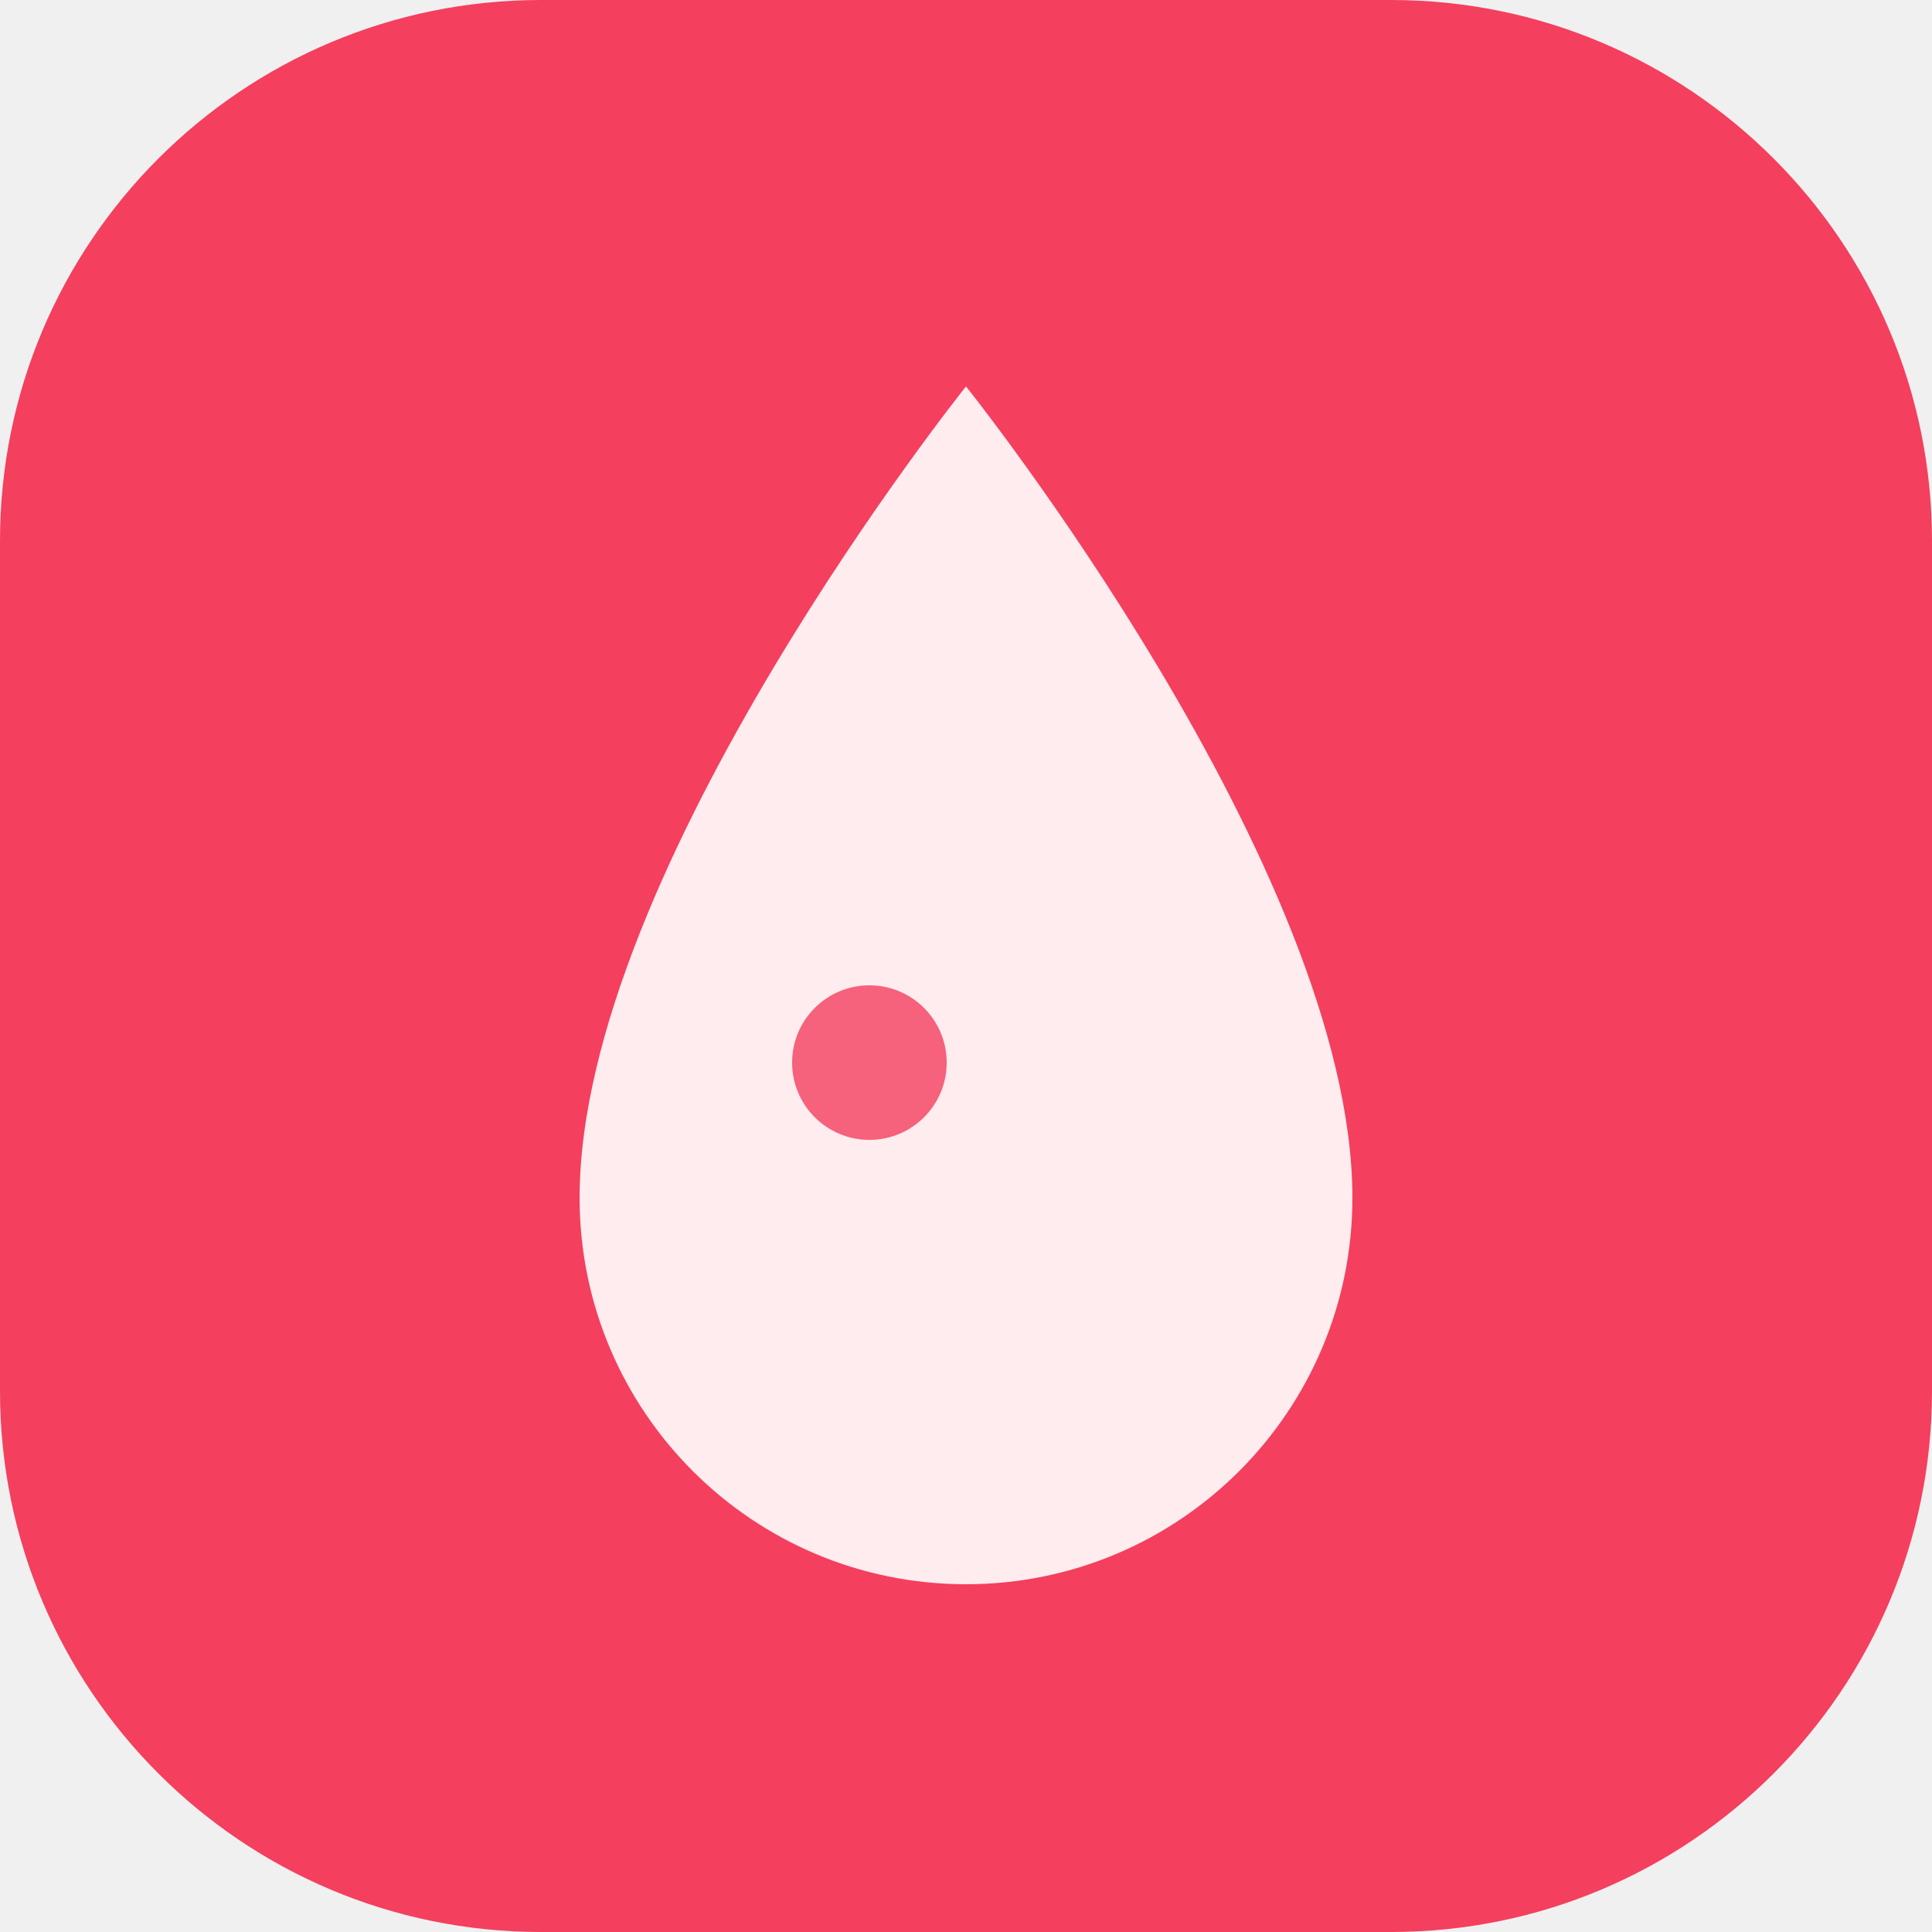
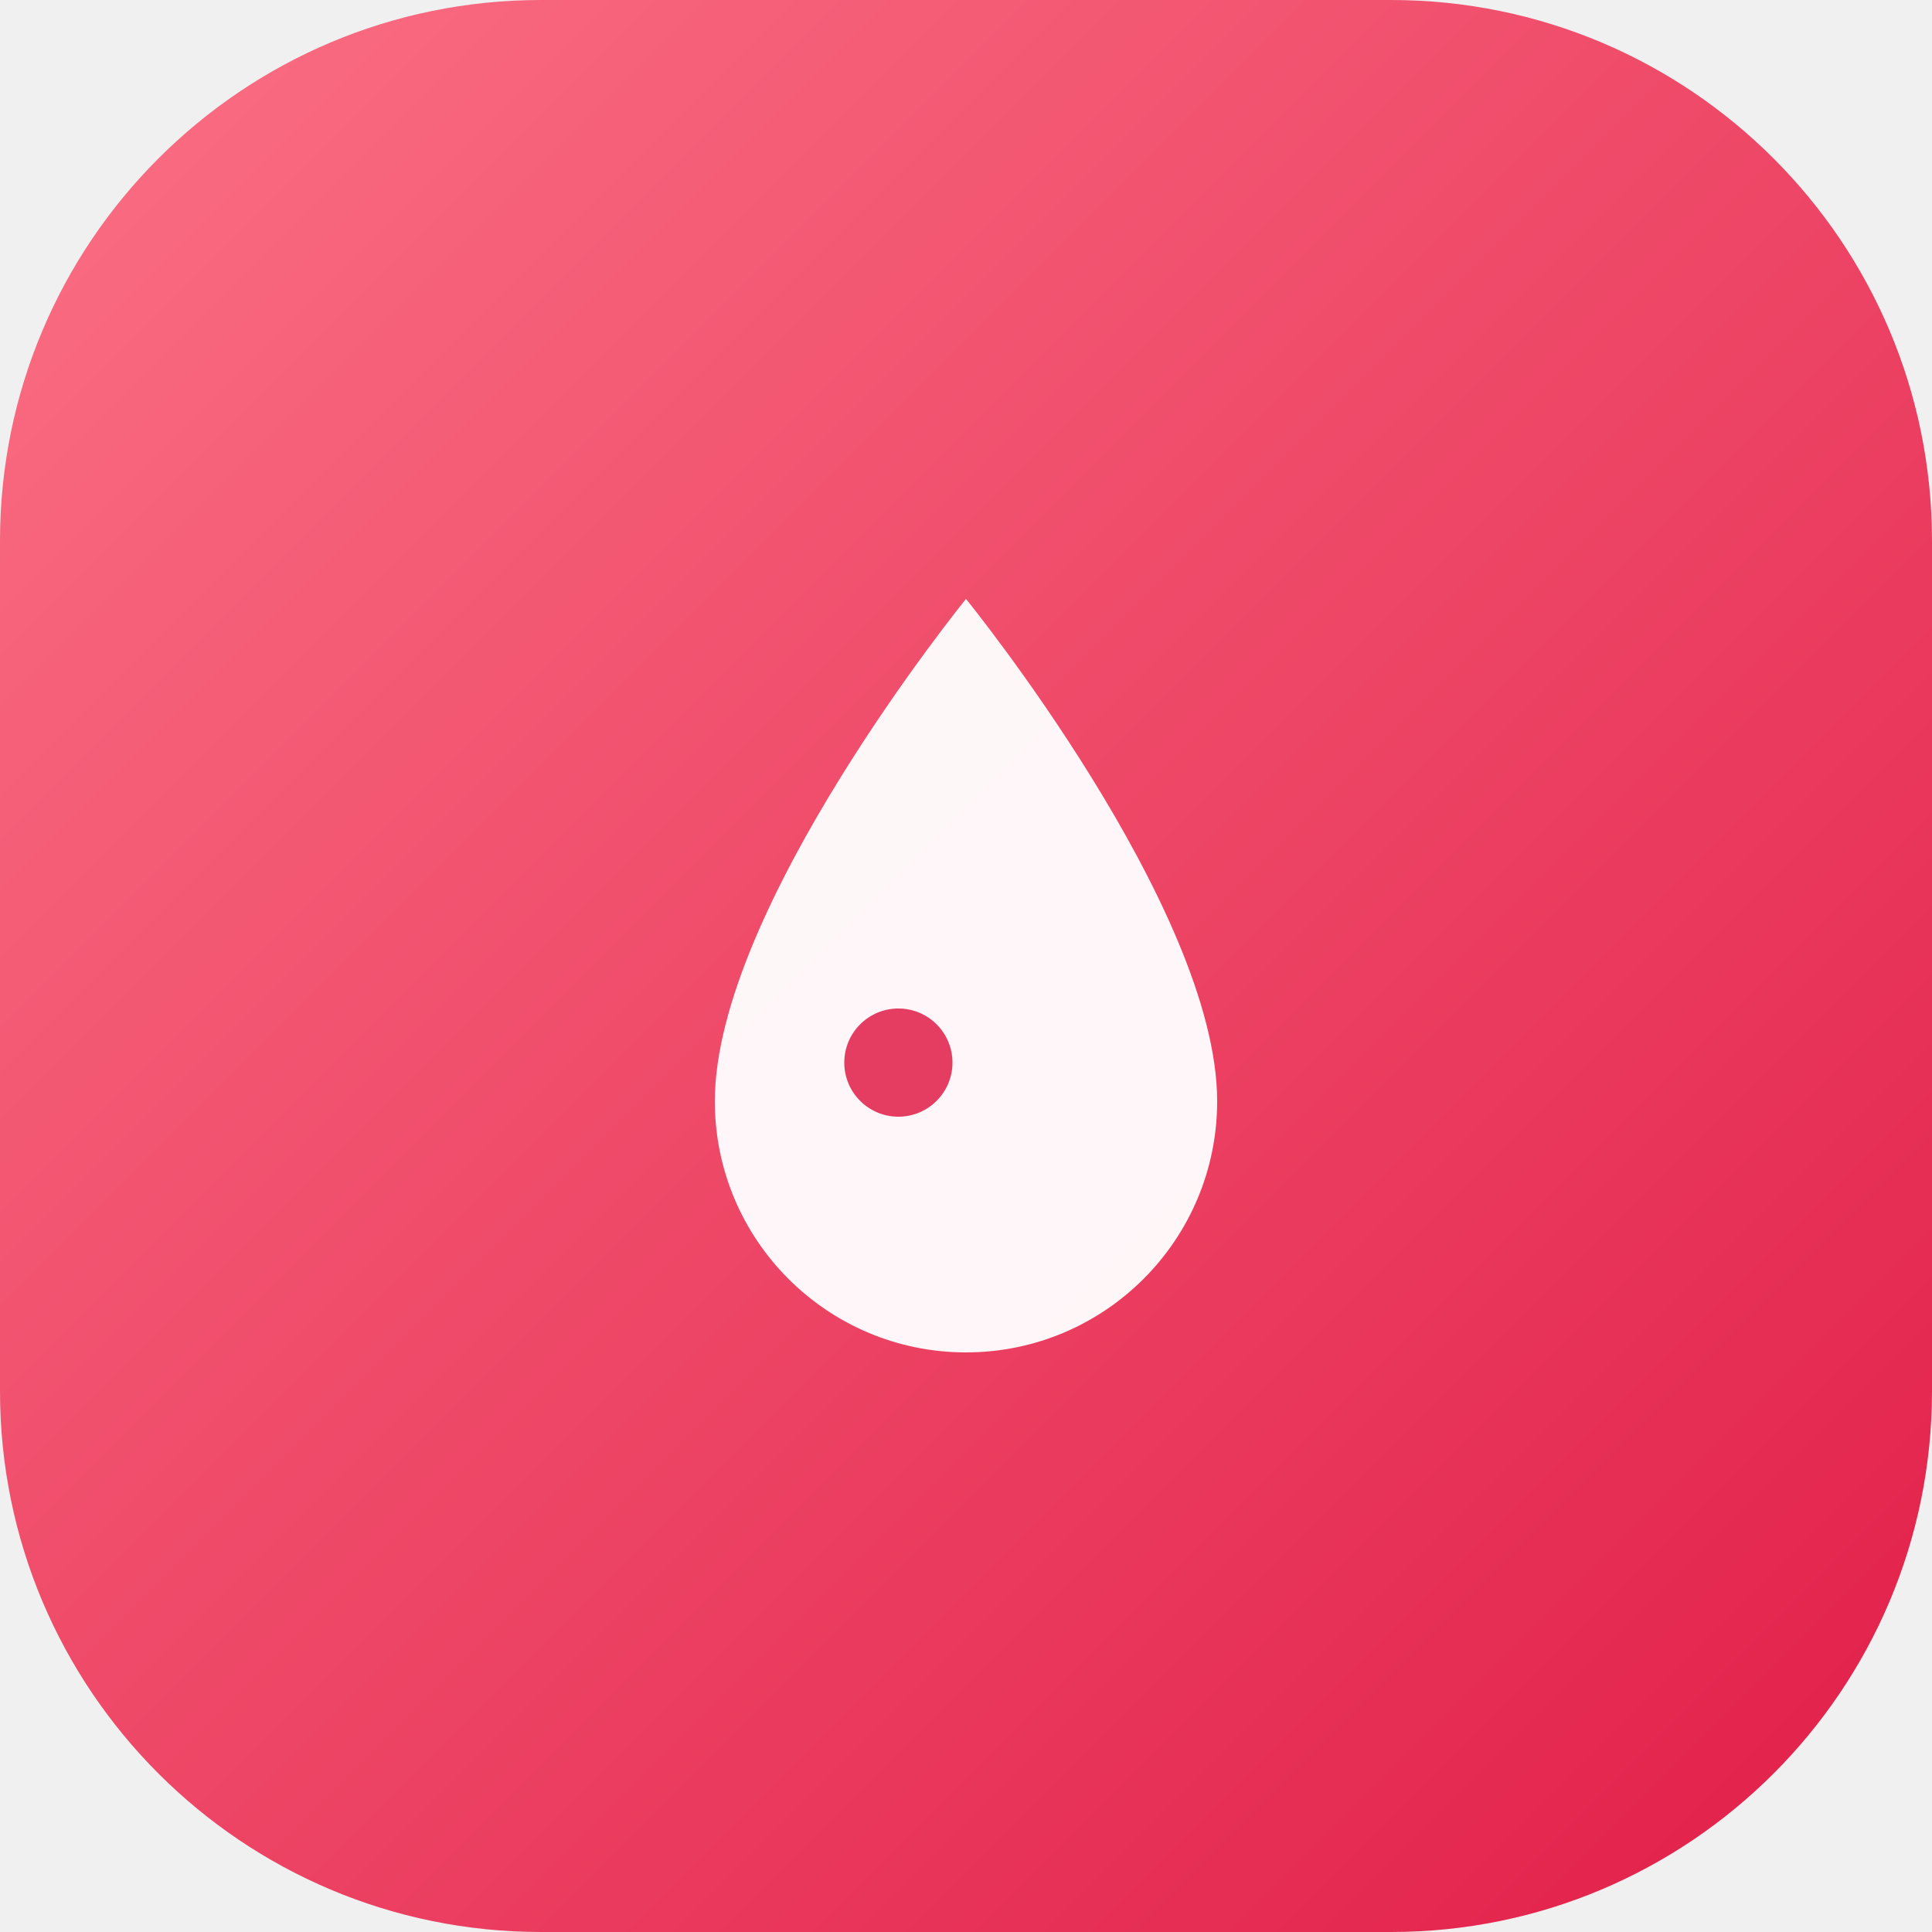
<svg xmlns="http://www.w3.org/2000/svg" viewBox="0 0 100 100" fill="none">
-   <rect width="100" height="100" rx="28" fill="#F43F5E" />
-   <path d="M50 20C50 20 30 45 30 62C30 73.046 38.954 82 50 82C61.046 82 70 73.046 70 62C70 45 50 20 50 20Z" fill="white" fill-opacity="0.9" />
-   <circle cx="45" cy="55" r="4" fill="#F43F5E" fill-opacity="0.8" />
+   <defs>
+     <linearGradient id="bgGradient" x1="0%" y1="0%" x2="100%" y2="100%">
+       <stop offset="0%" stop-color="#FB7185" />
+       <stop offset="100%" stop-color="#E11D48" />
+     </linearGradient>
+   </defs>
+   <rect width="100" height="100" rx="28" fill="url(#bgGradient)" />
+   <path d="M50 31C50 31 37 47 37 57C37 64.18 42.82 70 50 70C57.18 70 63 64.18 63 57C63 47 50 31 50 31Z" fill="white" fill-opacity="0.95" />
+   <circle cx="46.5" cy="55" r="2.8" fill="#E11D48" fill-opacity="0.85" />
</svg>
